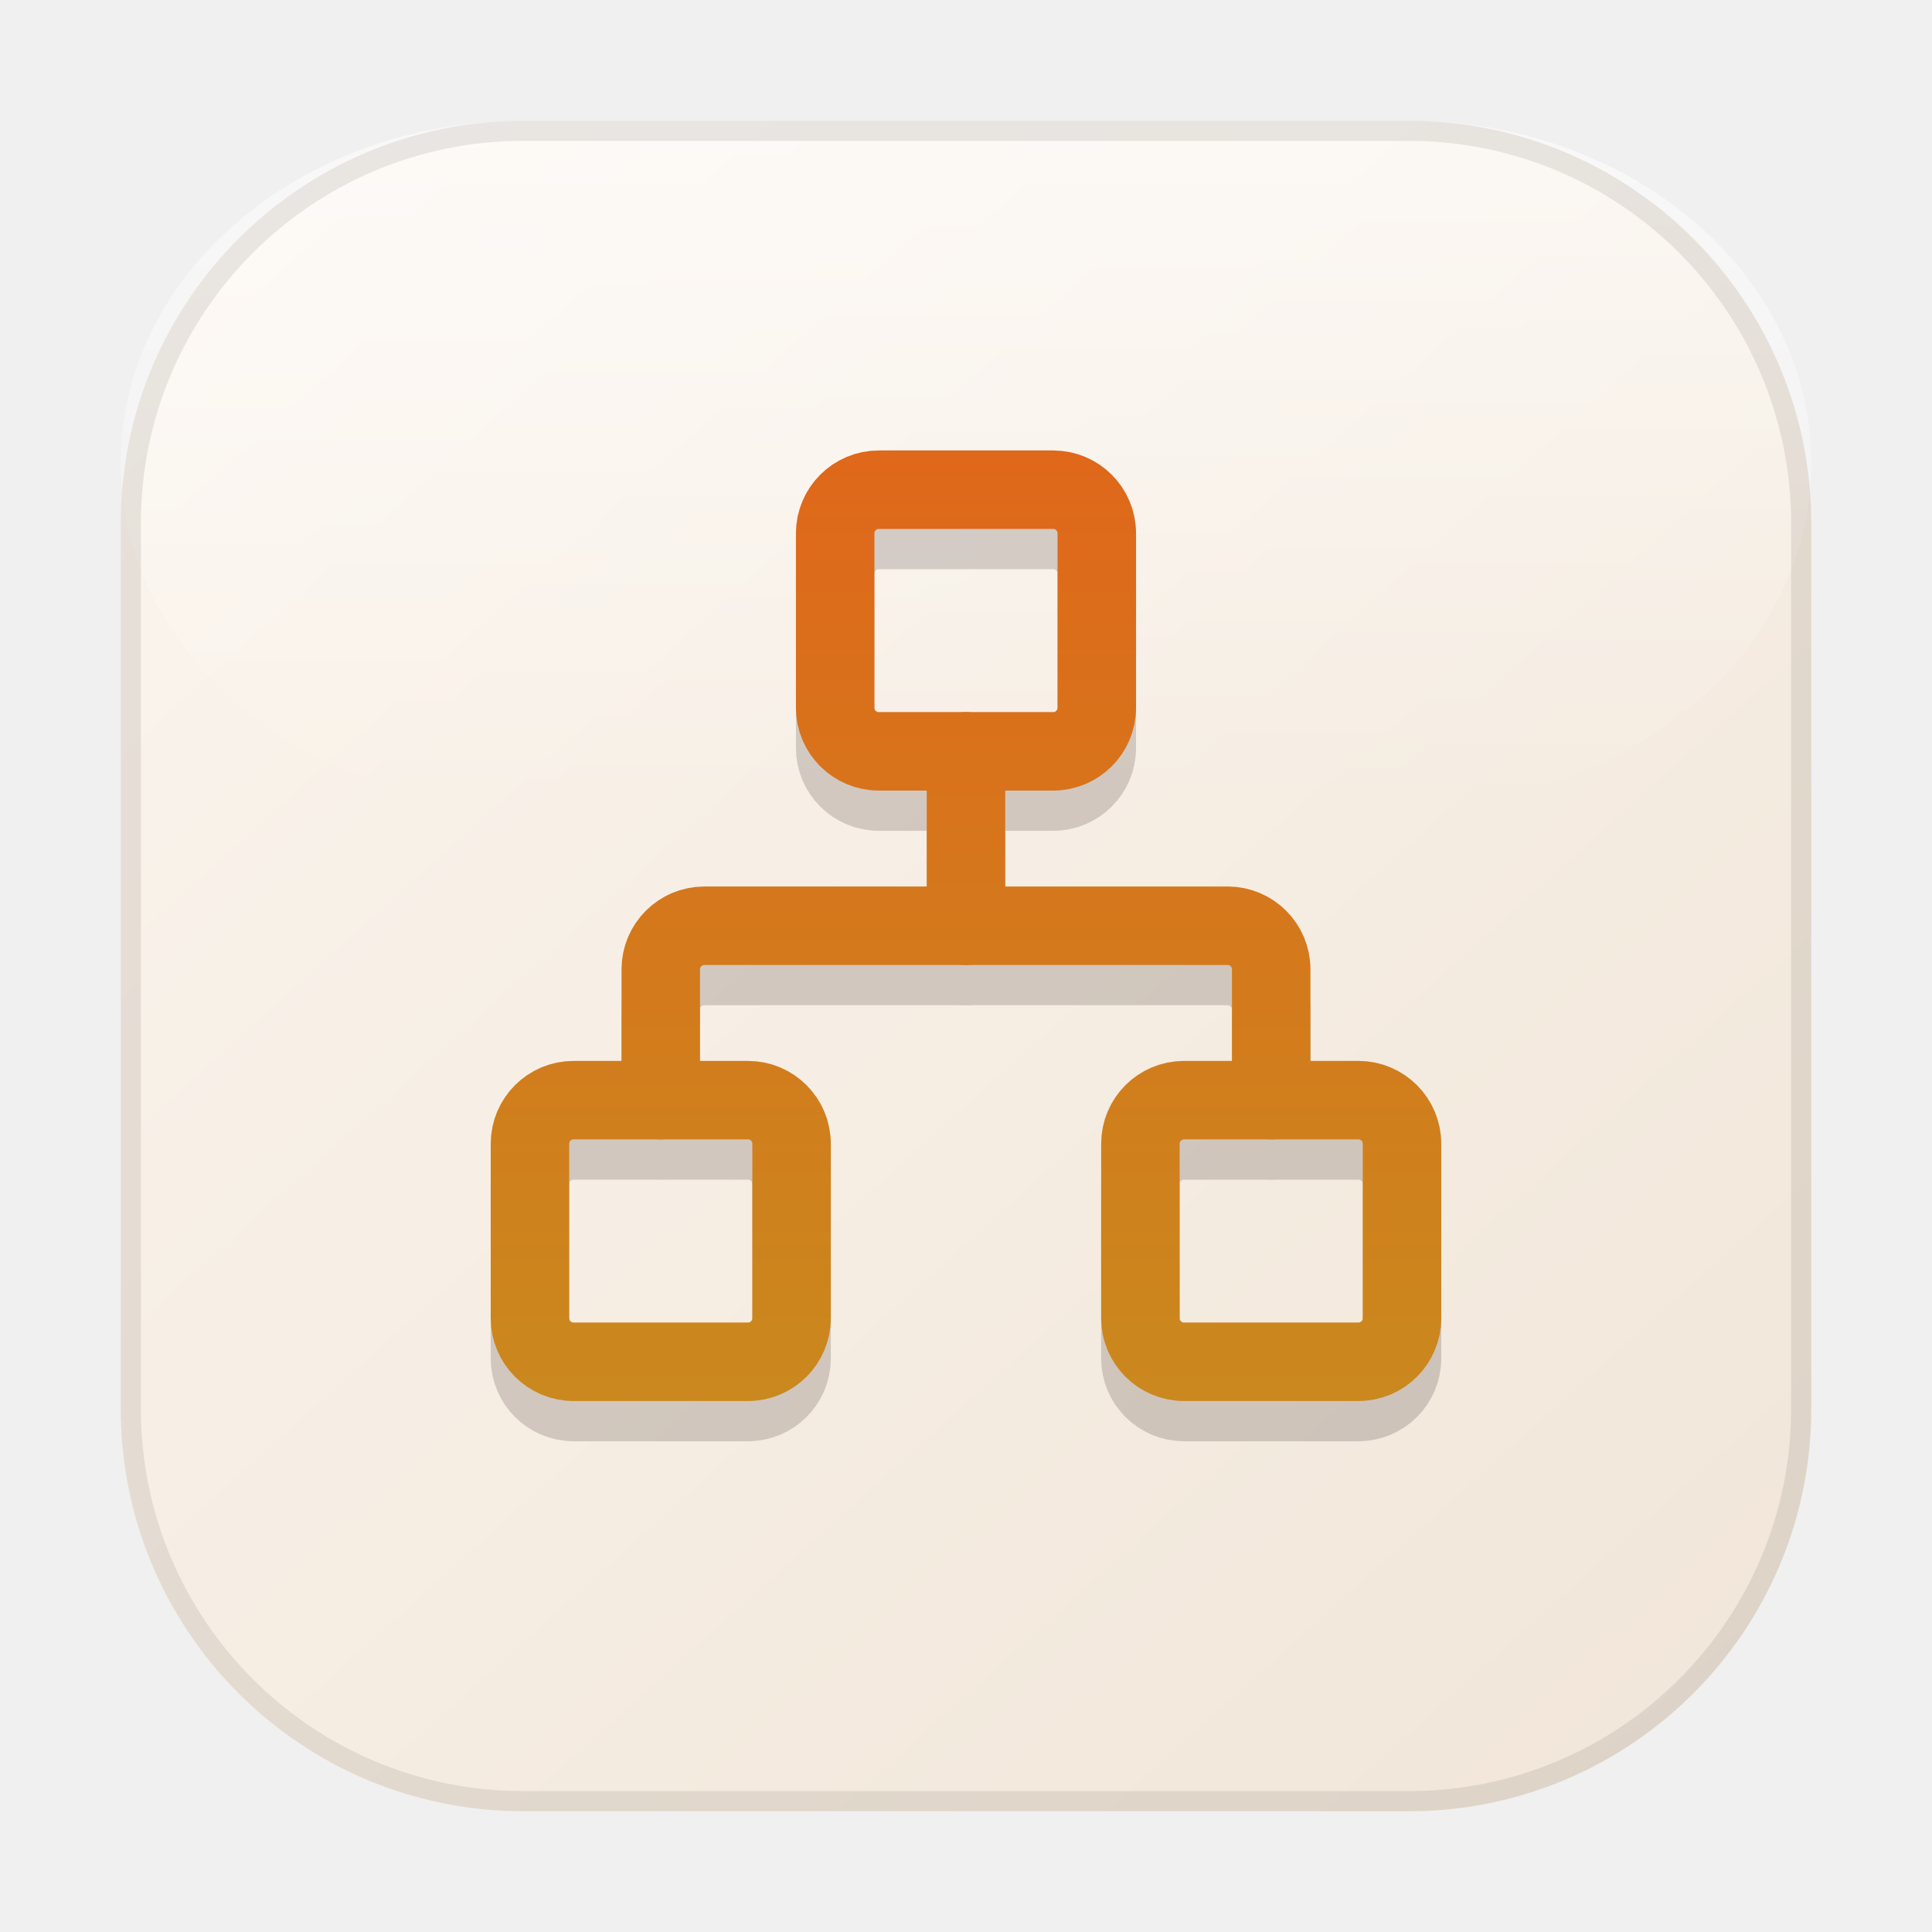
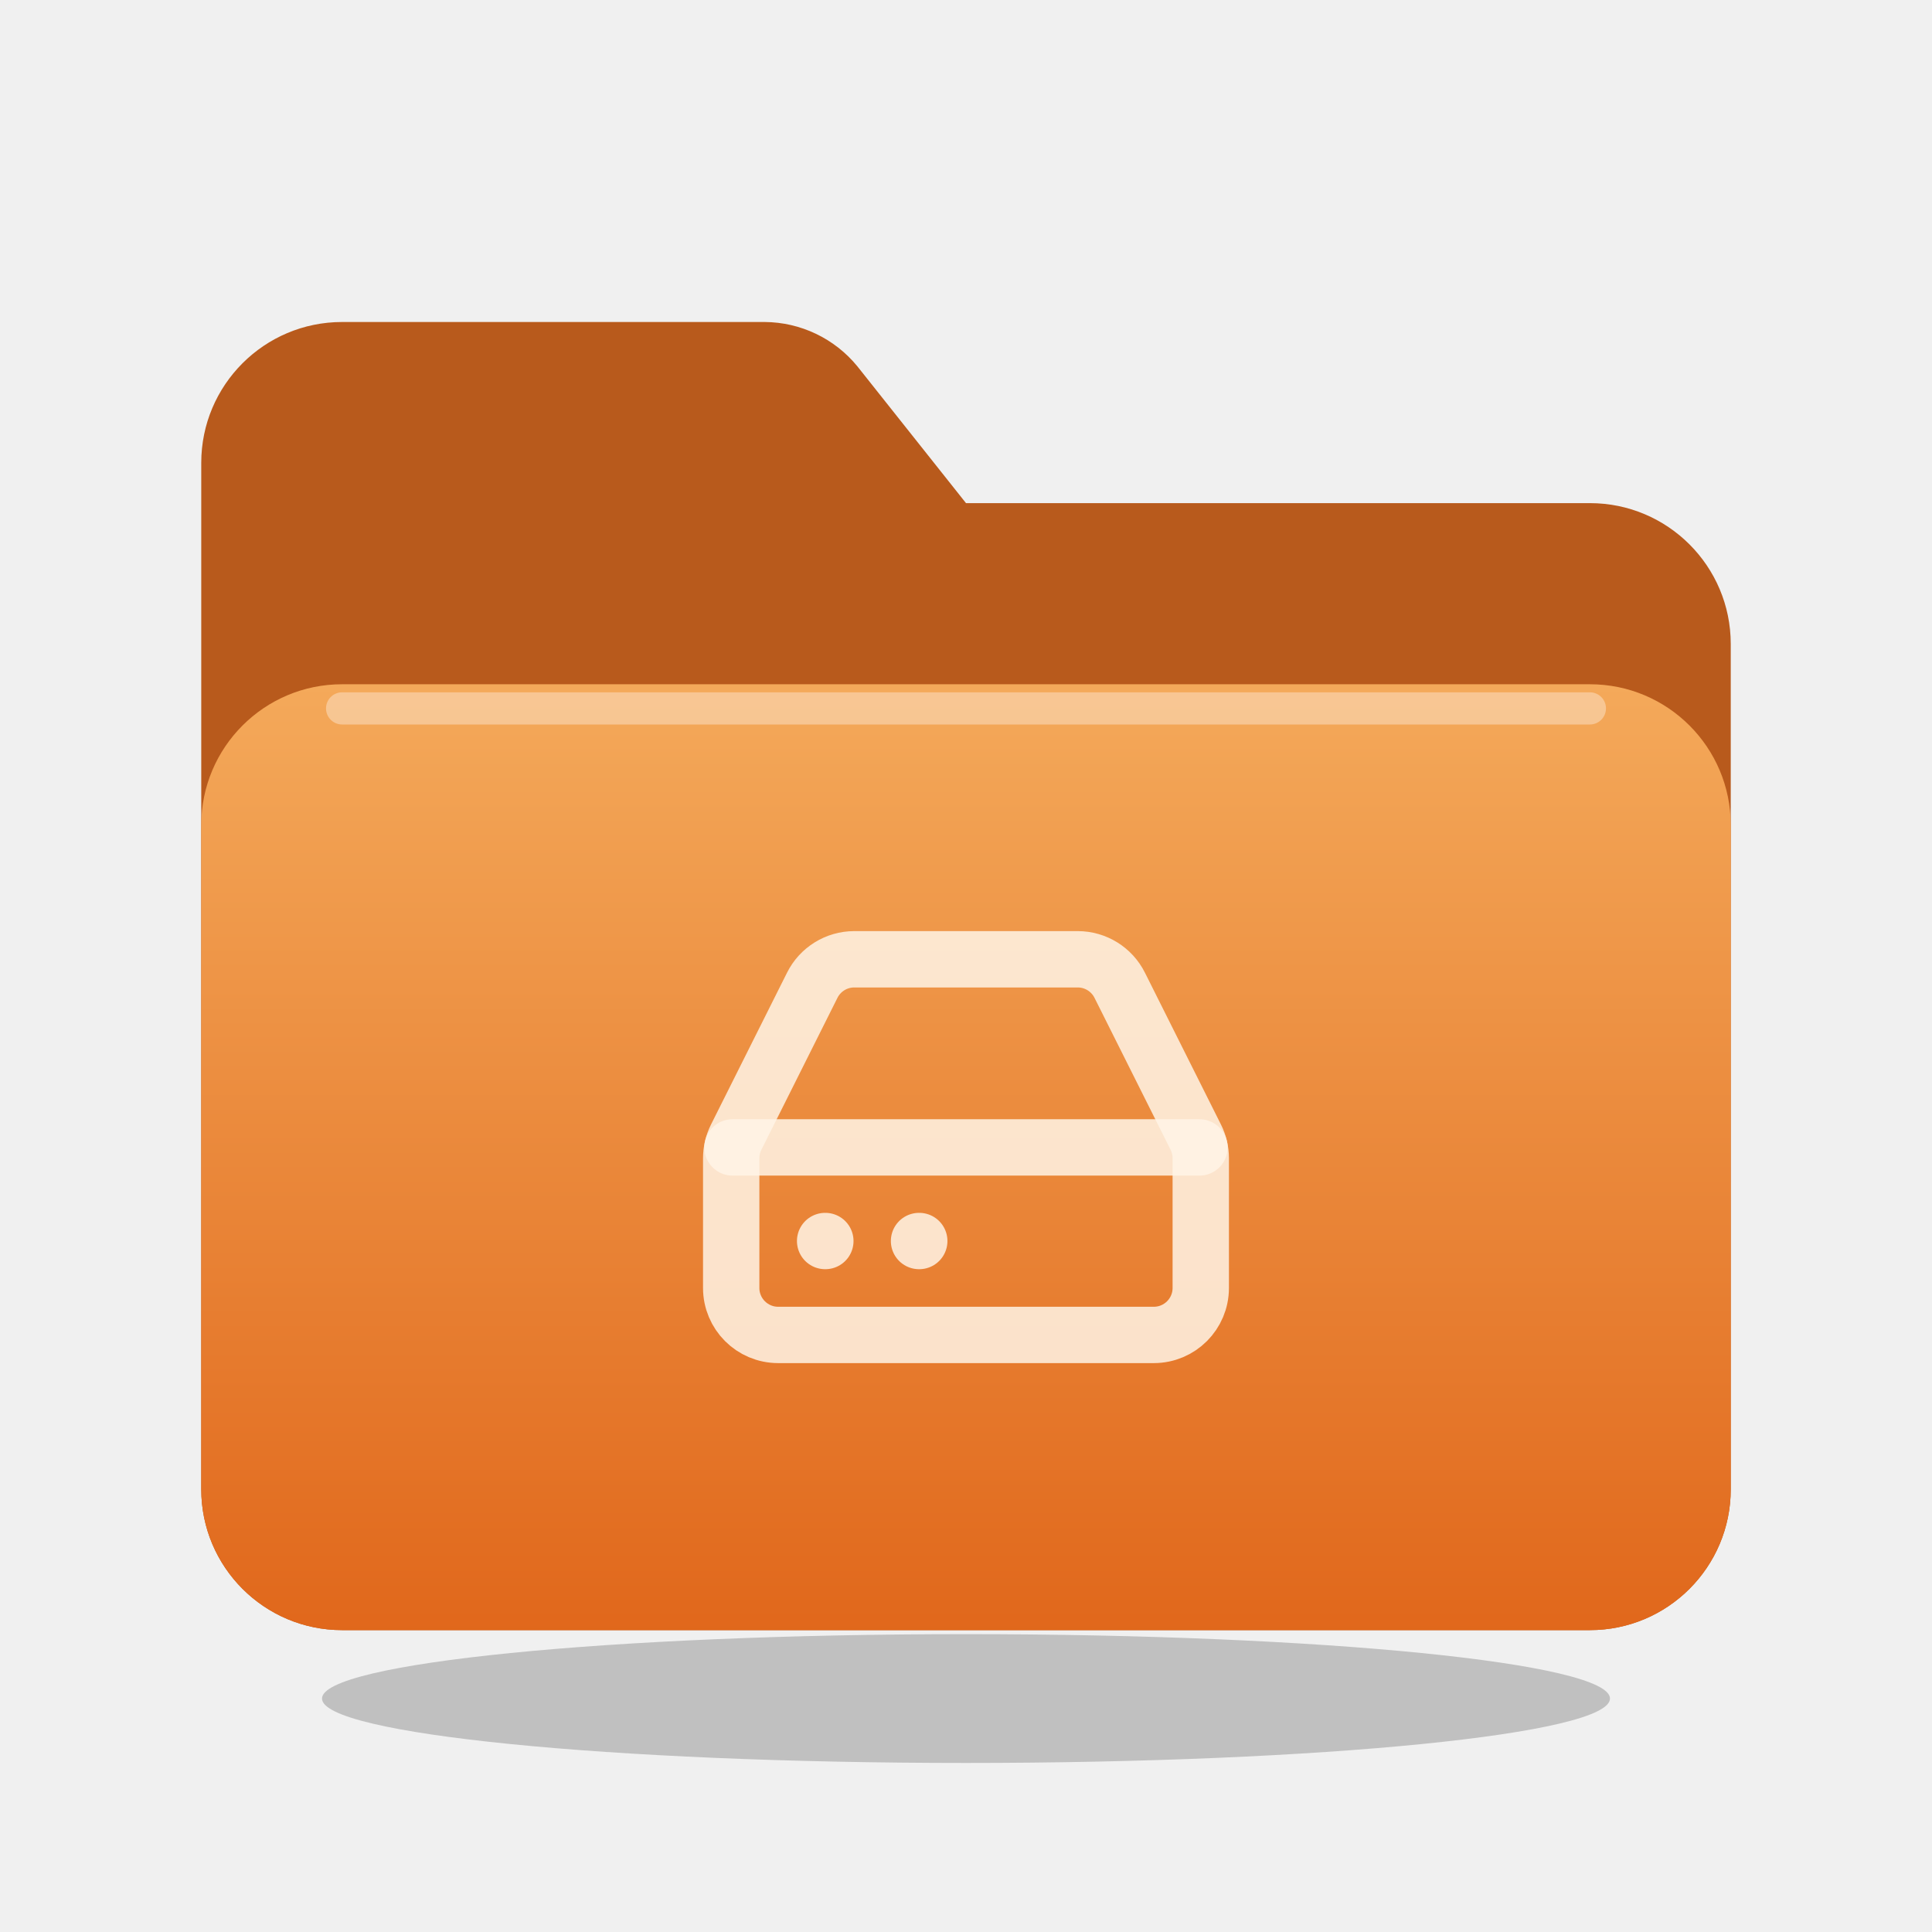
<svg xmlns="http://www.w3.org/2000/svg" viewBox="0 0 48 48" width="48" height="48">
  <defs>
-     <linearGradient id="bgp4" x1="6" y1="4" x2="42" y2="44" gradientUnits="userSpaceOnUse">
+     <linearGradient id="bgh28200" x1="6" y1="4" x2="42" y2="44" gradientUnits="userSpaceOnUse">
      <stop offset="0" stop-color="#fbf5ee" />
      <stop offset="1" stop-color="#f1e6d9" />
    </linearGradient>
-     <linearGradient id="shp4" x1="24" y1="3" x2="24" y2="20" gradientUnits="userSpaceOnUse">
+     <linearGradient id="shh28200" x1="24" y1="3" x2="24" y2="20" gradientUnits="userSpaceOnUse">
      <stop offset="0" stop-color="#ffffff" stop-opacity="0.55" />
      <stop offset="1" stop-color="#ffffff" stop-opacity="0" />
    </linearGradient>
-     <linearGradient id="glp4" x1="0" y1="0" x2="0" y2="24" gradientUnits="userSpaceOnUse">
+     <linearGradient id="glh28200" x1="0" y1="0" x2="0" y2="24" gradientUnits="userSpaceOnUse">
      <stop offset="0" stop-color="#e0661a" />
      <stop offset="1" stop-color="#c98a1e" />
    </linearGradient>
-     <linearGradient id="gbp4" x1="0" y1="0" x2="0" y2="1">
+     <linearGradient id="gbh28200" x1="0" y1="0" x2="0" y2="1">
      <stop offset="0" stop-color="#e0661a" />
      <stop offset="1" stop-color="#c98a1e" />
    </linearGradient>
-     <linearGradient id="fop4" x1="0" y1="17" x2="0" y2="41" gradientUnits="userSpaceOnUse">
+     <linearGradient id="foh28200" x1="0" y1="17" x2="0" y2="41" gradientUnits="userSpaceOnUse">
      <stop offset="0" stop-color="#f4a95a" />
      <stop offset="1" stop-color="#e0661a" />
    </linearGradient>
-     <linearGradient id="pgp4" x1="8" y1="5" x2="40" y2="44" gradientUnits="userSpaceOnUse">
+     <linearGradient id="pgh28200" x1="8" y1="5" x2="40" y2="44" gradientUnits="userSpaceOnUse">
      <stop offset="0" stop-color="#fbf5ee" />
      <stop offset="1" stop-color="#f1e6d9" />
    </linearGradient>
  </defs>
-   <rect x="3" y="3" width="42" height="42" rx="10" fill="url(#bgp4)" />
-   <rect x="3" y="3" width="42" height="17" rx="10" fill="url(#shp4)" />
-   <rect x="3.25" y="3.25" width="41.5" height="41.5" rx="9.75" fill="none" stroke="#3b2f27" stroke-opacity="0.1" stroke-width="0.5" />
-   <g transform="translate(11 11) scale(1.0833)" fill="none" stroke-linecap="round" stroke-linejoin="round" stroke-width="1.8" stroke="#3b2f27" opacity="0.2">
-     <rect x="16" y="16" width="6" height="6" rx="1" />
-     <rect x="2" y="16" width="6" height="6" rx="1" />
-     <rect x="9" y="2" width="6" height="6" rx="1" />
-     <path d="M5 16v-3a1 1 0 0 1 1-1h12a1 1 0 0 1 1 1v3" />
-     <path d="M12 12V8" />
-   </g>
-   <g transform="translate(11 10) scale(1.0833)" fill="none" stroke-linecap="round" stroke-linejoin="round" stroke-width="1.8" stroke="url(#glp4)">
-     <rect x="16" y="16" width="6" height="6" rx="1" />
-     <rect x="2" y="16" width="6" height="6" rx="1" />
-     <rect x="9" y="2" width="6" height="6" rx="1" />
-     <path d="M5 16v-3a1 1 0 0 1 1-1h12a1 1 0 0 1 1 1v3" />
-     <path d="M12 12V8" />
+   <ellipse cx="24" cy="42.2" rx="16" ry="1.6" fill="#000" opacity="0.2" />
+   <path d="M5 11.5A3.5 3.5 0 0 1 8.5 8H19a3 3 0 0 1 2.3 1.1L24 12.5h15.5A3.5 3.5 0 0 1 43 16v21a3.5 3.5 0 0 1-3.5 3.5h-31A3.5 3.5 0 0 1 5 37z" fill="#b85a1c" />
+   <path d="M5 20.5A3.5 3.5 0 0 1 8.5 17h31a3.5 3.5 0 0 1 3.5 3.5v16.5a3.5 3.5 0 0 1-3.5 3.5h-31A3.5 3.5 0 0 1 5 37z" fill="url(#foh28200)" />
+   <path d="M8.5 17.6h31" stroke="#ffffff" stroke-opacity="0.35" stroke-width="0.8" stroke-linecap="round" />
+   <g transform="translate(17 21.5) scale(0.5833)" fill="none" stroke-linecap="round" stroke-linejoin="round" stroke-width="2.4" stroke="#fff4e6" stroke-opacity="0.85">
+     <path d="M10 16h.01" />
+     <path d="M2.212 11.577a2 2 0 0 0-.212.896V18a2 2 0 0 0 2 2h16a2 2 0 0 0 2-2v-5.527a2 2 0 0 0-.212-.896L18.55 5.11A2 2 0 0 0 16.76 4H7.24a2 2 0 0 0-1.79 1.11z" />
+     <path d="M21.946 12.013H2.054" />
+     <path d="M6 16h.01" />
  </g>
</svg>
